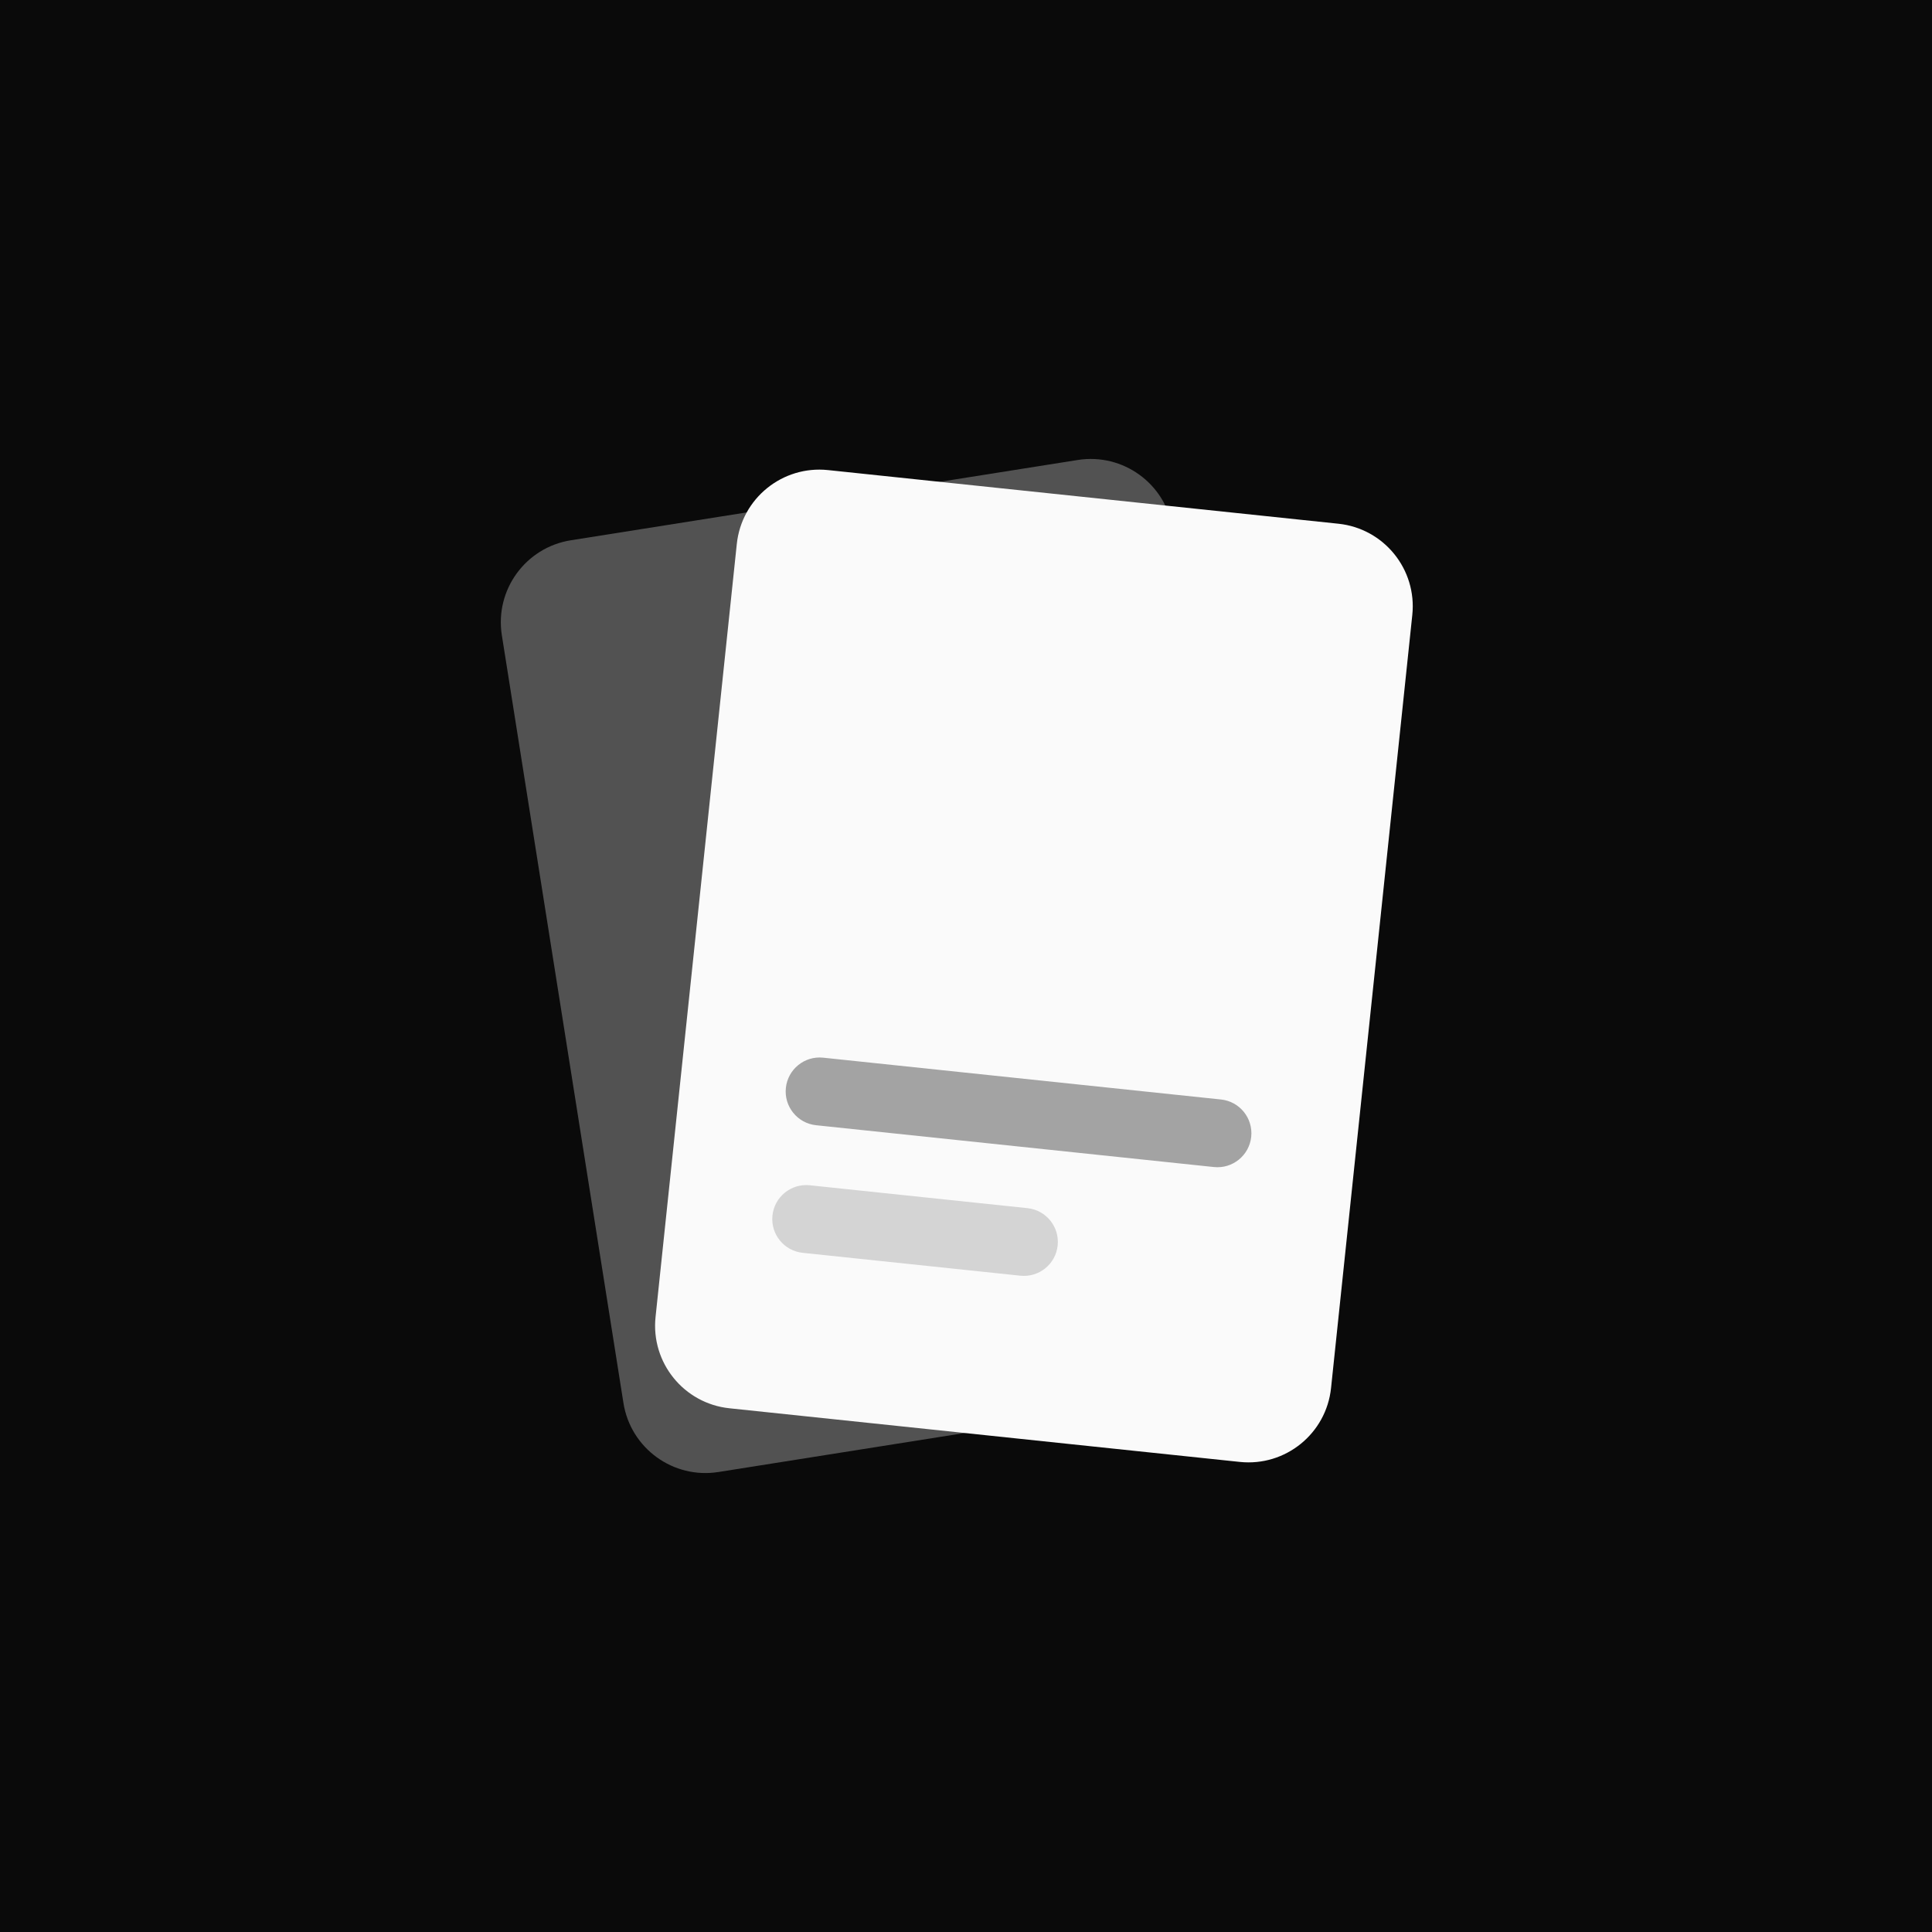
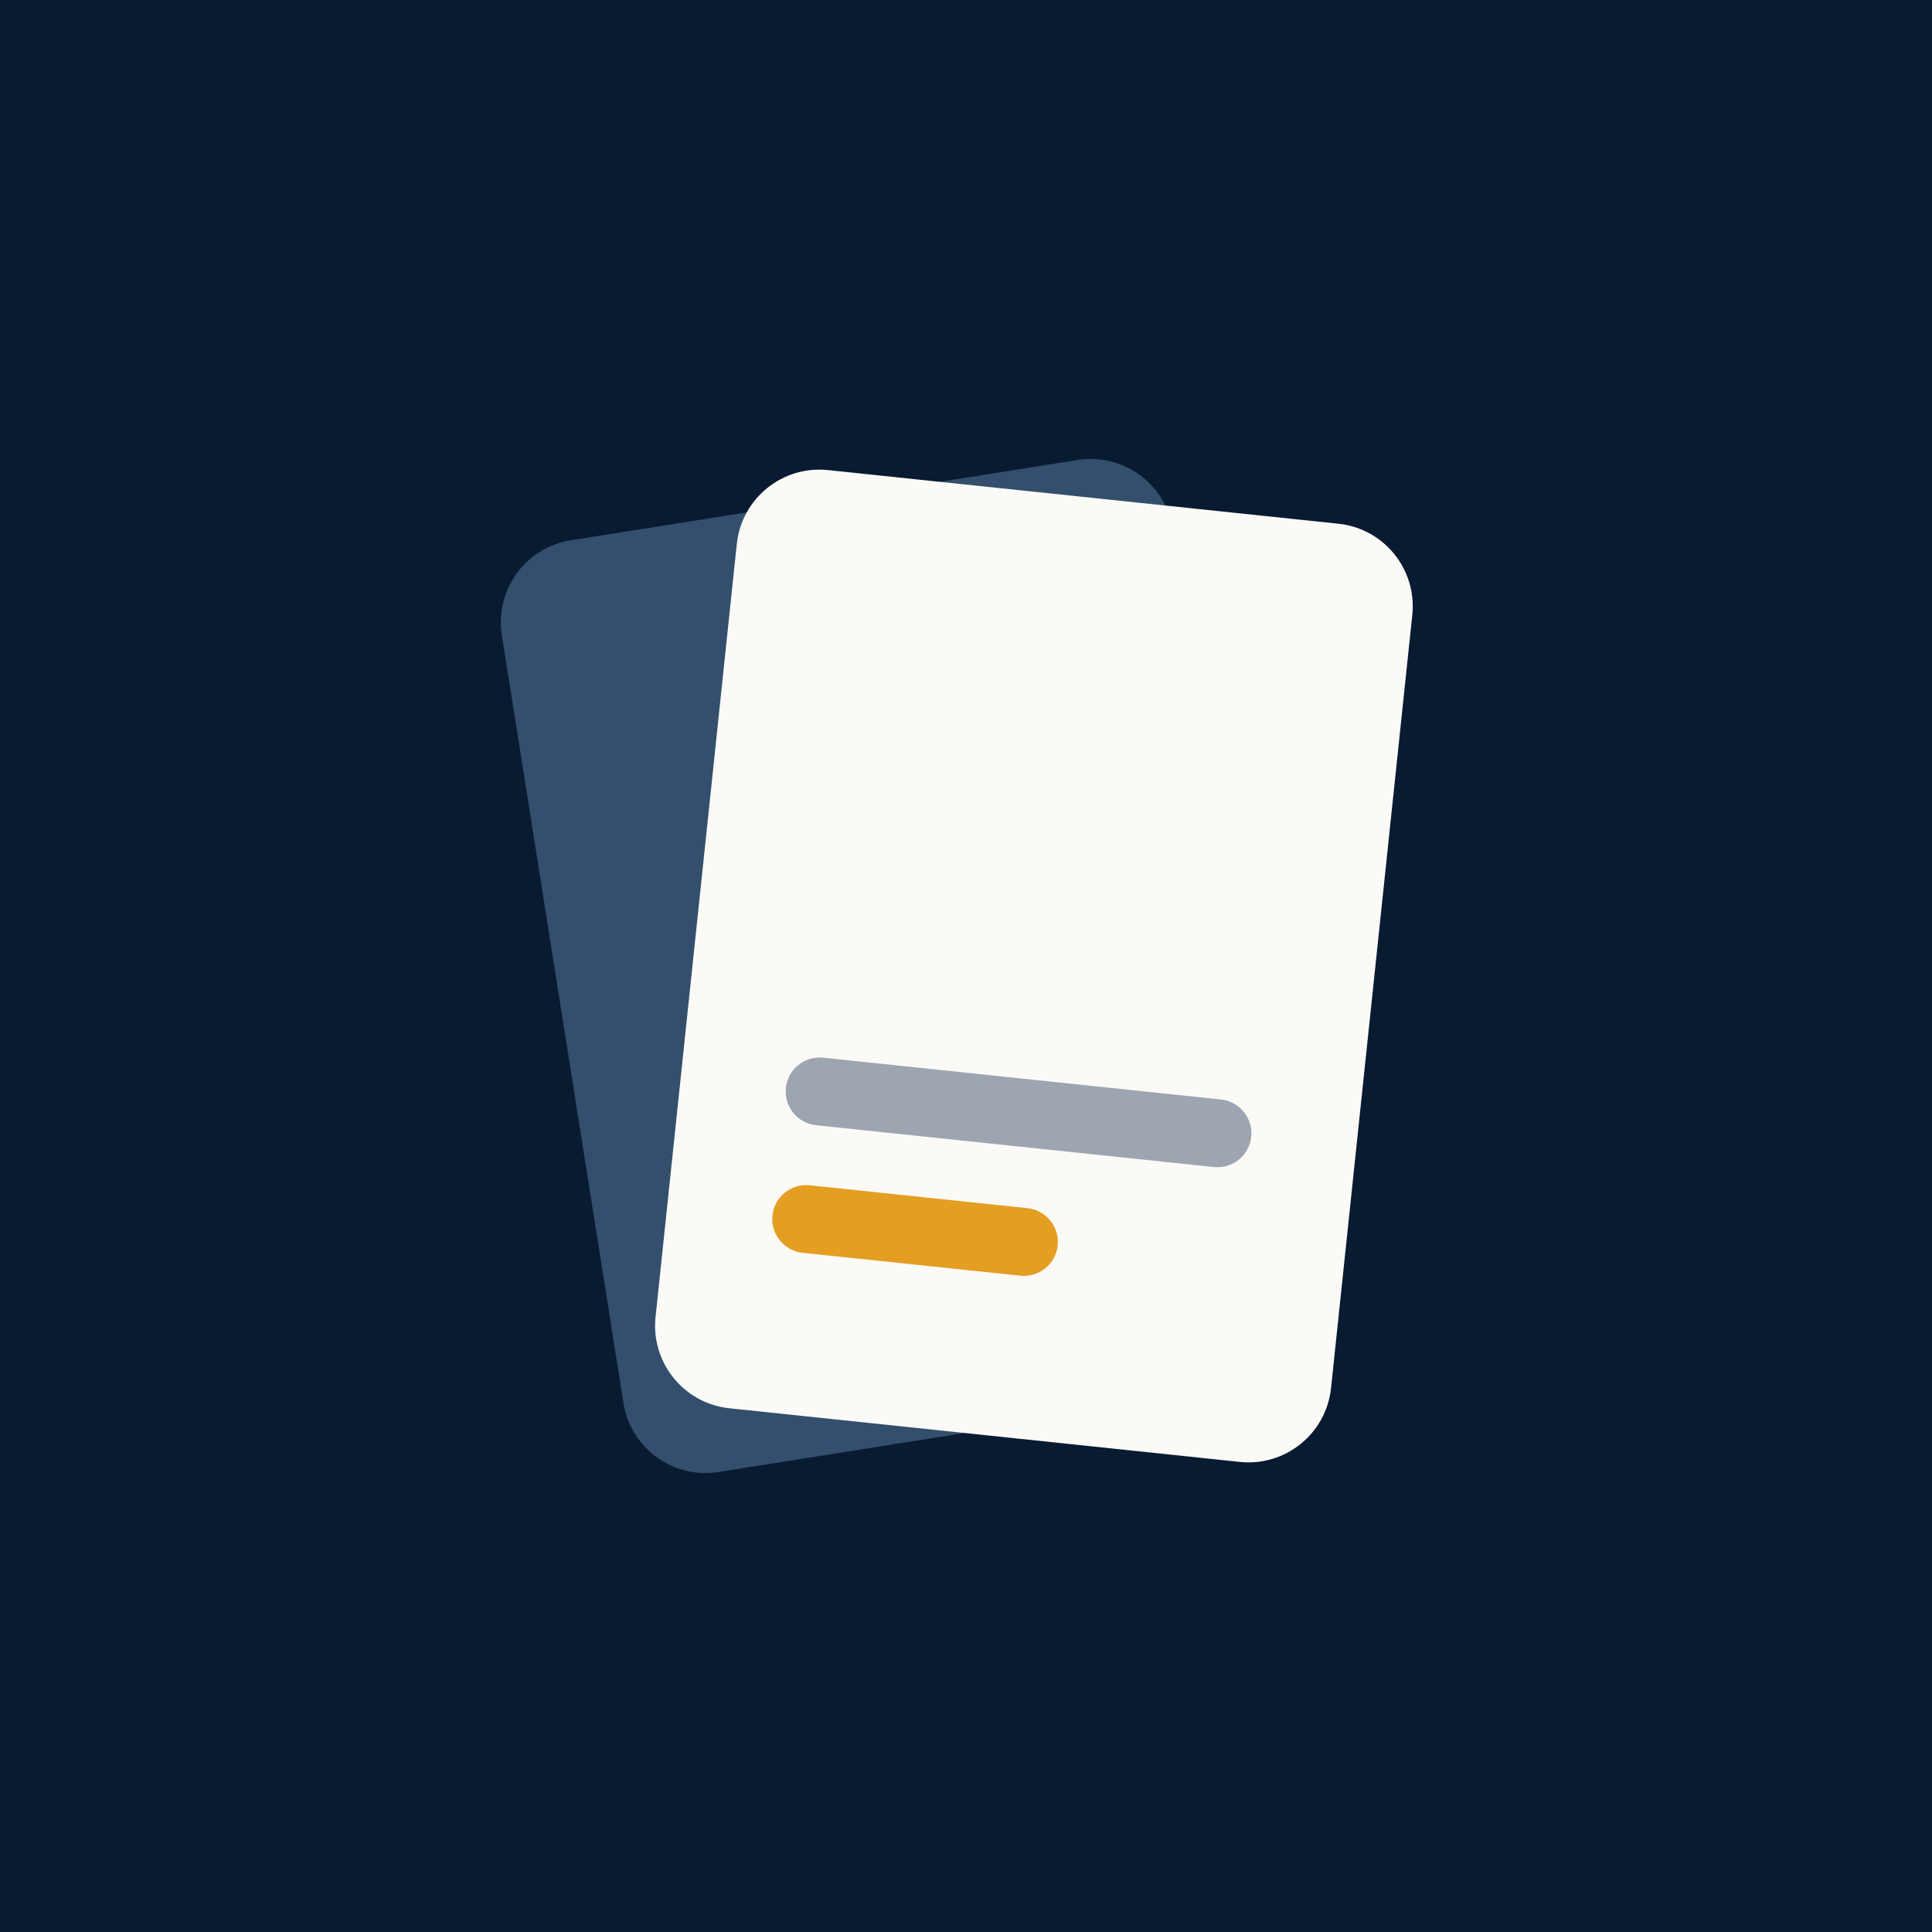
<svg xmlns="http://www.w3.org/2000/svg" viewBox="0 0 512 512" width="512" height="512">
-   <rect width="512" height="512" fill="#0a0a0a" />
+   <rect width="512" height="512" fill="#091b31" />
  <g transform="rotate(-9 238 256)">
-     <rect x="148" y="131" width="180" height="250" rx="22" fill="#525252" />
+     <rect x="148" y="131" width="180" height="250" rx="22" fill="#334f6d" />
  </g>
  <g transform="rotate(6 274 256)">
-     <rect x="184" y="131" width="180" height="250" rx="22" fill="#fafafa" />
-     <rect x="212" y="286" width="124" height="18" rx="9" fill="#a3a3a3" />
-     <rect x="212" y="320" width="76" height="18" rx="9" fill="#d4d4d4" />
+     <rect x="184" y="131" width="180" height="250" rx="22" fill="#fbfaf7" />
+     <rect x="212" y="286" width="124" height="18" rx="9" fill="#9da5b1" />
+     <rect x="212" y="320" width="76" height="18" rx="9" fill="#e49e22" />
  </g>
</svg>
